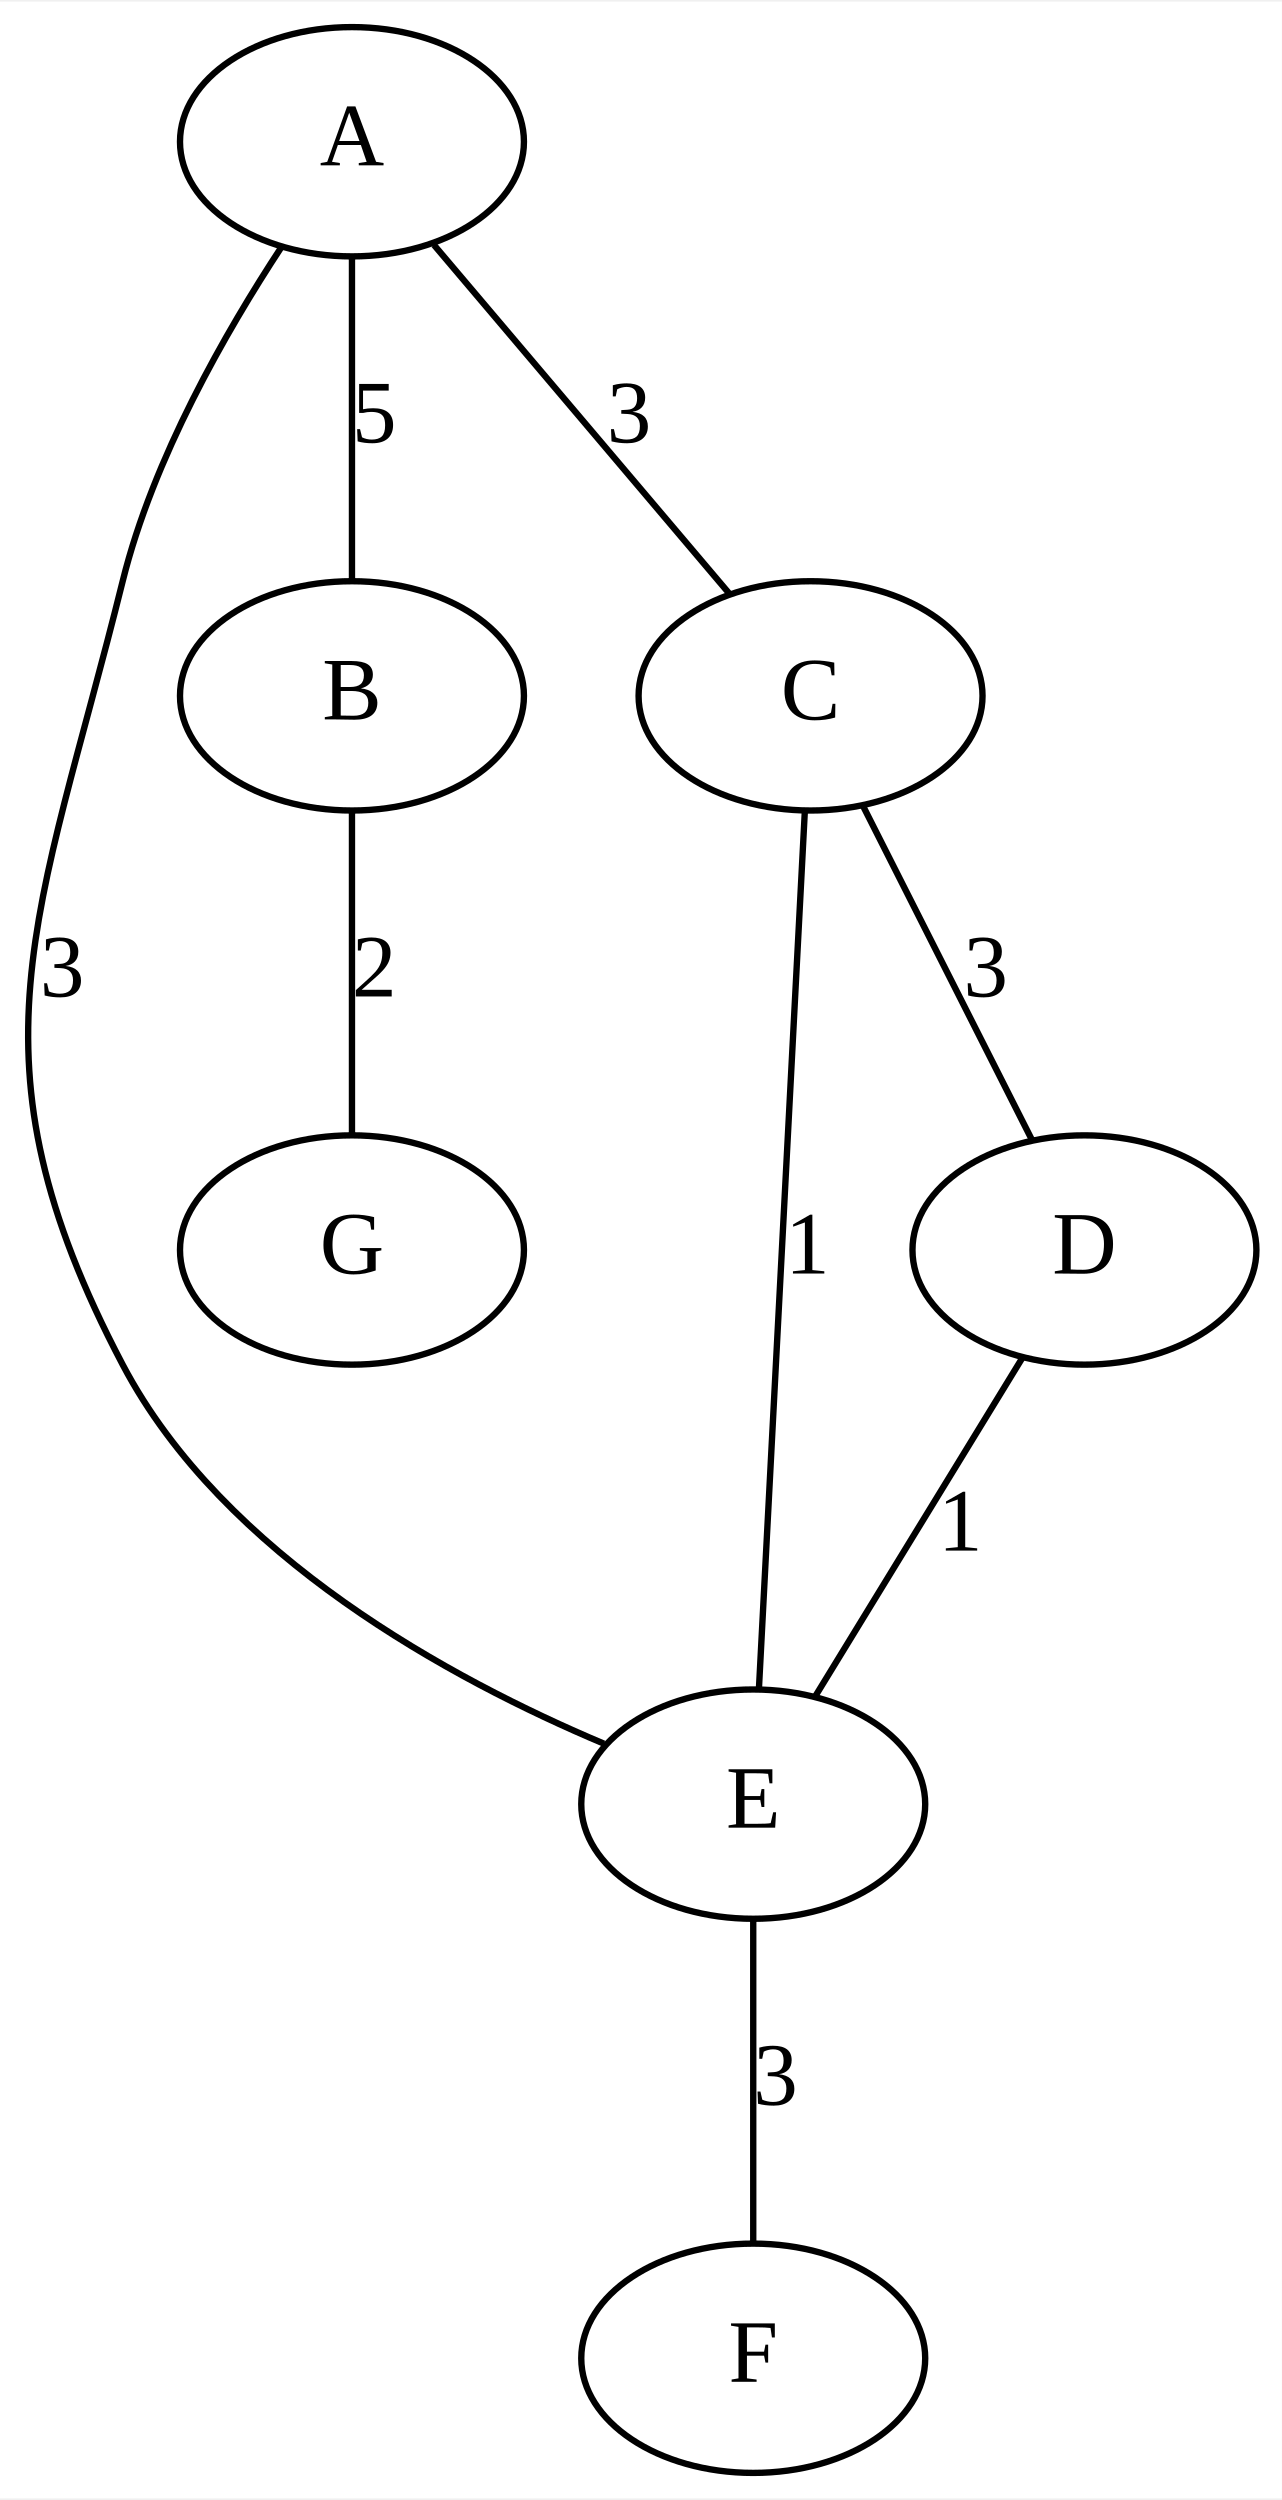
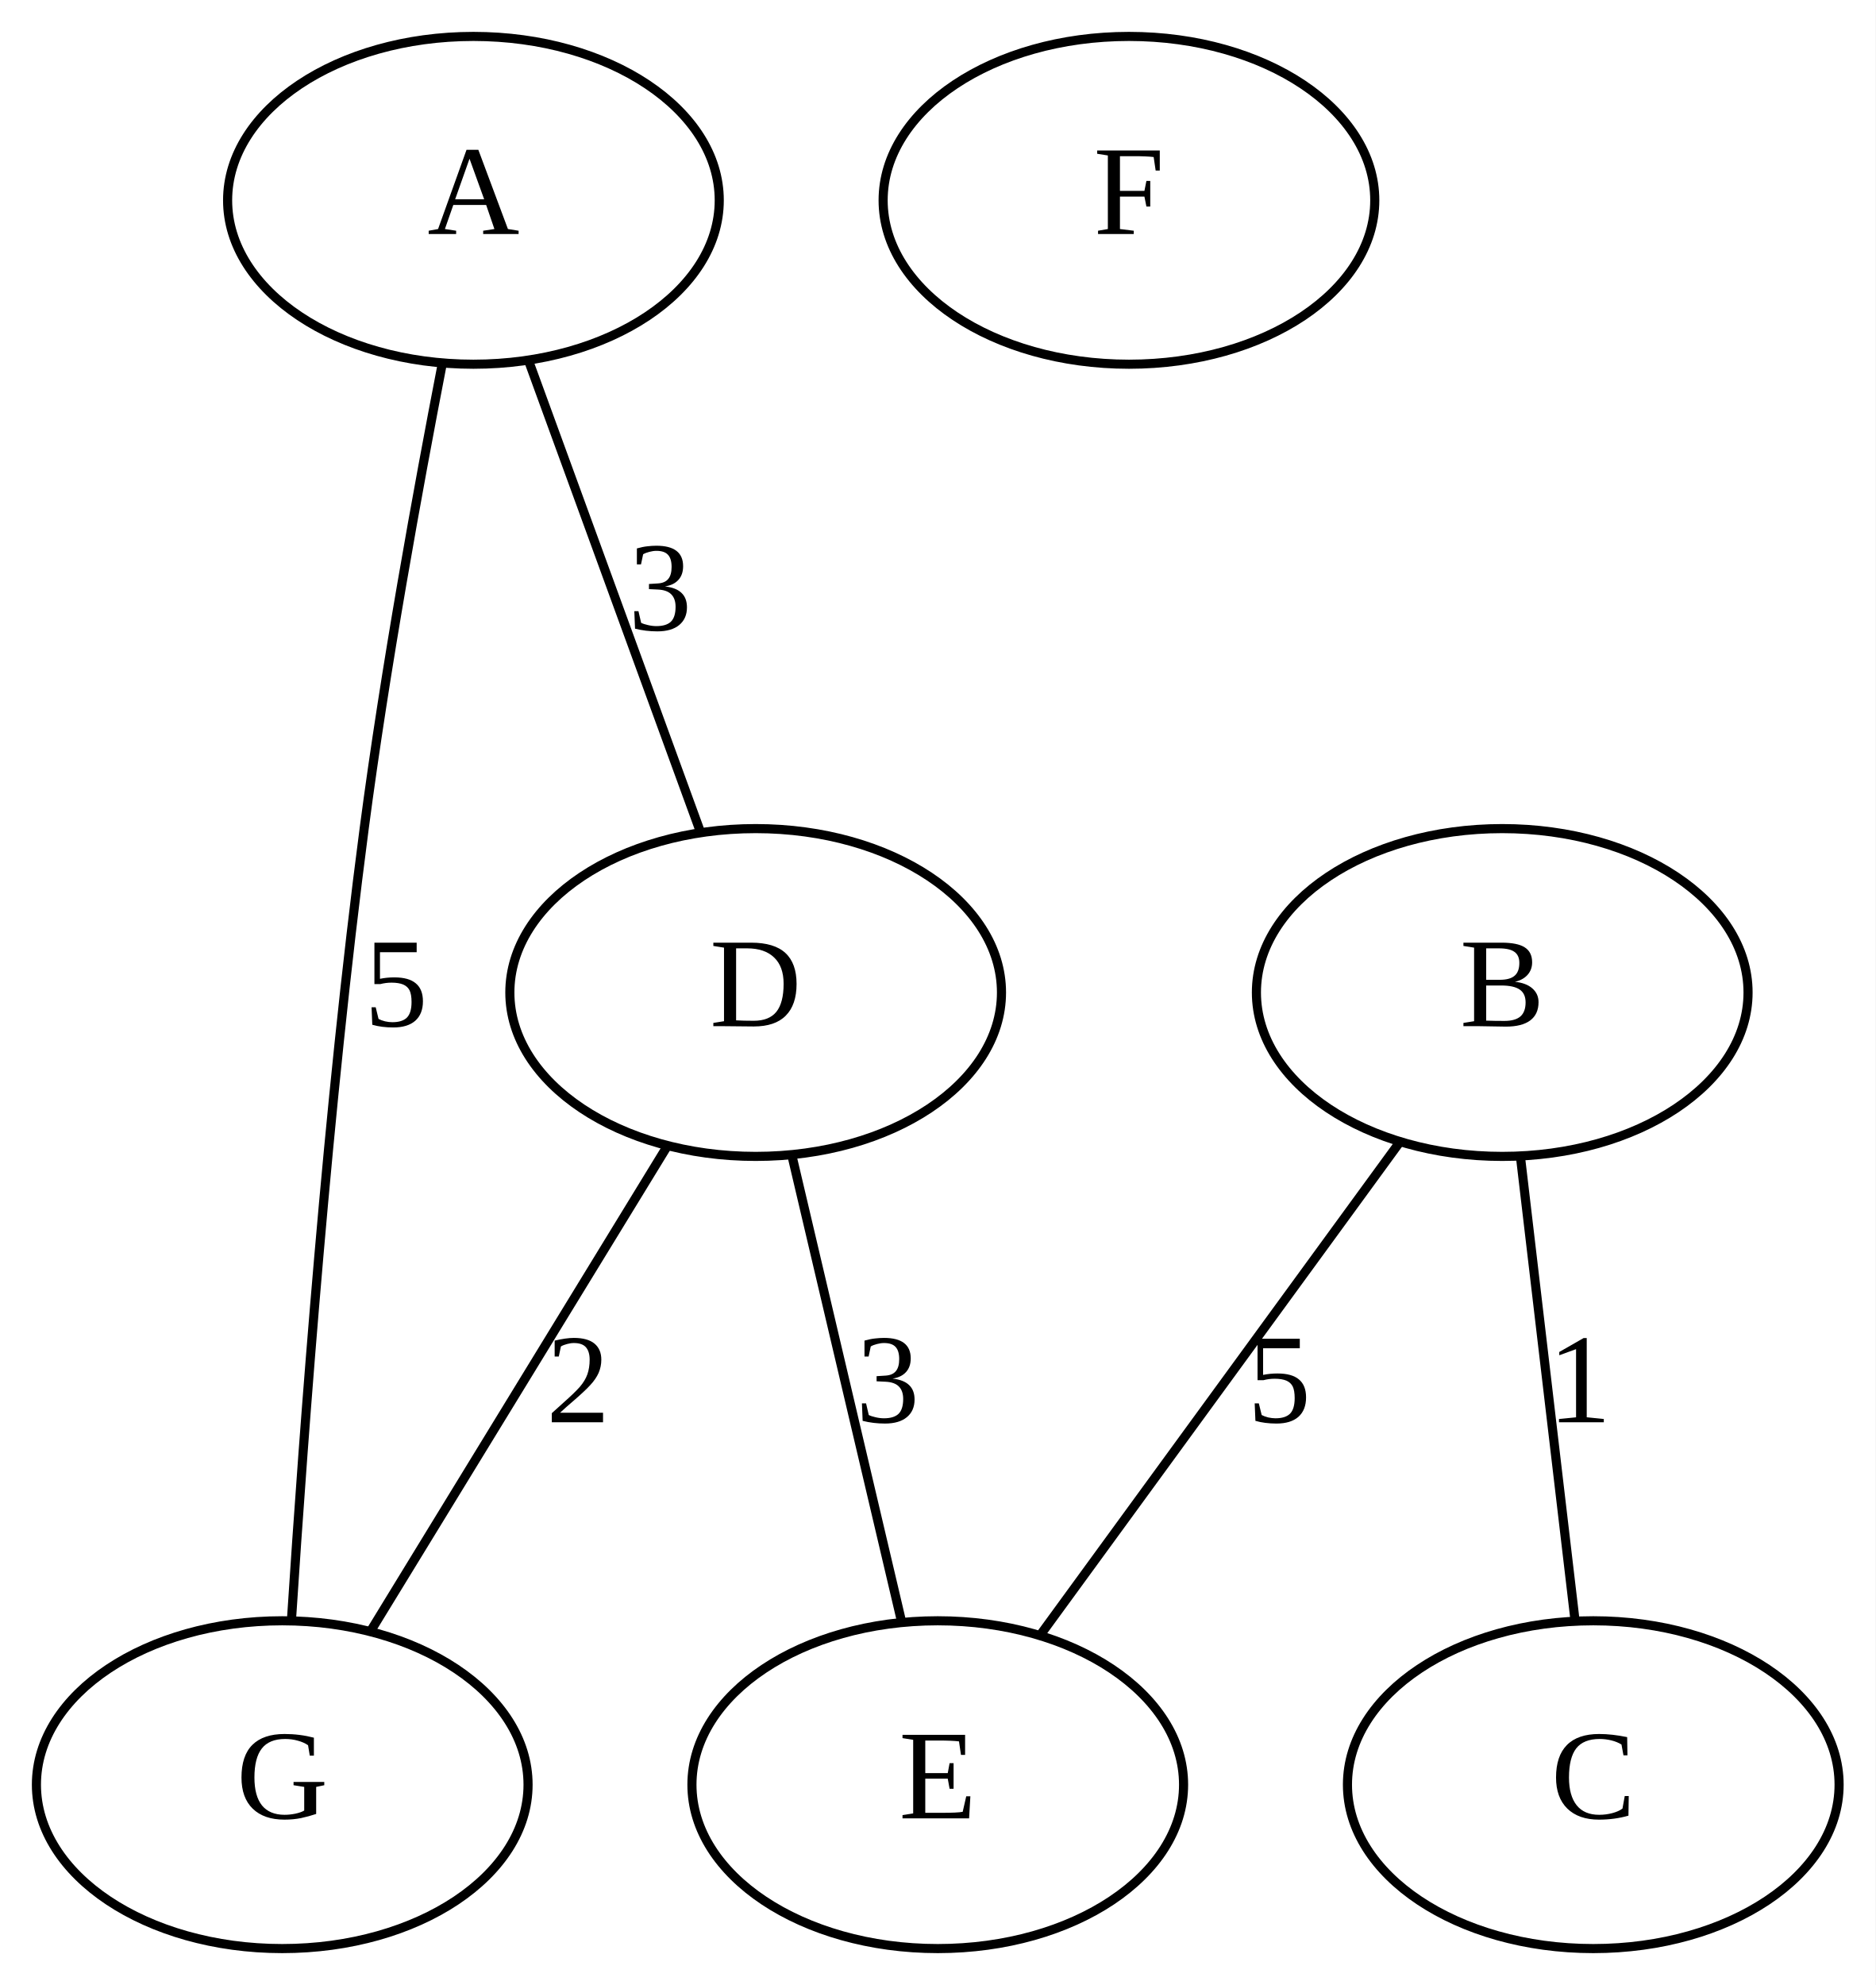
- <svg xmlns="http://www.w3.org/2000/svg" width="201pt" height="392pt" viewBox="0.00 0.00 201.26 392.00">
-   <g id="graph0" class="graph" transform="scale(1 1) rotate(0) translate(4 388)">
-     <polygon fill="white" stroke="transparent" points="-4,4 -4,-388 197.26,-388 197.26,4 -4,4" />
+ <svg xmlns="http://www.w3.org/2000/svg" width="206pt" height="218pt" viewBox="0.00 0.00 206.00 218.00">
+   <g id="graph0" class="graph" transform="scale(1 1) rotate(0) translate(4 214)">
+     <polygon fill="white" stroke="transparent" points="-4,4 -4,-214 202,-214 202,4 -4,4" />
    <g id="node1" class="node">
-       <ellipse fill="none" stroke="black" cx="51.26" cy="-366" rx="27" ry="18" />
-       <text text-anchor="middle" x="51.26" y="-362.3" font-family="Times New Roman,serif" font-size="14.00">A</text>
+       <ellipse fill="none" stroke="black" cx="48" cy="-192" rx="27" ry="18" />
+       <text text-anchor="middle" x="48" y="-188.3" font-family="Times New Roman,serif" font-size="14.00">A</text>
    </g>
    <g id="node2" class="node">
-       <ellipse fill="none" stroke="black" cx="114.26" cy="-105" rx="27" ry="18" />
-       <text text-anchor="middle" x="114.26" y="-101.3" font-family="Times New Roman,serif" font-size="14.00">E</text>
+       <ellipse fill="none" stroke="black" cx="27" cy="-18" rx="27" ry="18" />
+       <text text-anchor="middle" x="27" y="-14.3" font-family="Times New Roman,serif" font-size="14.00">G</text>
    </g>
    <g id="edge1" class="edge">
-       <path fill="none" stroke="black" d="M40.16,-349.42C31.46,-336.18 20.05,-316.32 15.26,-297 2.08,-243.95 -10.2,-222.38 15.26,-174 31.09,-143.92 66.89,-124.58 90.82,-114.49" />
-       <text text-anchor="middle" x="5.76" y="-231.8" font-family="Times New Roman,serif" font-size="14.00">3</text>
+       <path fill="none" stroke="black" d="M44.57,-174.02C41.91,-160.3 38.29,-140.47 36,-123 32.01,-92.63 29.37,-57.04 28.03,-36.35" />
+       <text text-anchor="middle" x="39.5" y="-101.3" font-family="Times New Roman,serif" font-size="14.00">5</text>
    </g>
    <g id="node3" class="node">
-       <ellipse fill="none" stroke="black" cx="51.26" cy="-279" rx="27" ry="18" />
-       <text text-anchor="middle" x="51.26" y="-275.3" font-family="Times New Roman,serif" font-size="14.00">B</text>
+       <ellipse fill="none" stroke="black" cx="79" cy="-105" rx="27" ry="18" />
+       <text text-anchor="middle" x="79" y="-101.3" font-family="Times New Roman,serif" font-size="14.00">D</text>
    </g>
    <g id="edge2" class="edge">
-       <path fill="none" stroke="black" d="M51.26,-347.8C51.26,-333.05 51.26,-311.92 51.26,-297.18" />
-       <text text-anchor="middle" x="54.76" y="-318.8" font-family="Times New Roman,serif" font-size="14.00">5</text>
+       <path fill="none" stroke="black" d="M54.12,-174.21C59.56,-159.31 67.46,-137.65 72.89,-122.76" />
+       <text text-anchor="middle" x="68.5" y="-144.8" font-family="Times New Roman,serif" font-size="14.00">3</text>
+     </g>
+     <g id="edge6" class="edge">
+       <path fill="none" stroke="black" d="M69.22,-88.01C59.92,-72.82 46.02,-50.09 36.74,-34.92" />
+       <text text-anchor="middle" x="59.5" y="-57.8" font-family="Times New Roman,serif" font-size="14.00">2</text>
+     </g>
+     <g id="node5" class="node">
+       <ellipse fill="none" stroke="black" cx="99" cy="-18" rx="27" ry="18" />
+       <text text-anchor="middle" x="99" y="-14.3" font-family="Times New Roman,serif" font-size="14.00">E</text>
+     </g>
+     <g id="edge5" class="edge">
+       <path fill="none" stroke="black" d="M83.05,-86.8C86.54,-71.95 91.56,-50.64 95.03,-35.89" />
+       <text text-anchor="middle" x="93.5" y="-57.8" font-family="Times New Roman,serif" font-size="14.00">3</text>
    </g>
    <g id="node4" class="node">
-       <ellipse fill="none" stroke="black" cx="123.26" cy="-279" rx="27" ry="18" />
-       <text text-anchor="middle" x="123.26" y="-275.3" font-family="Times New Roman,serif" font-size="14.00">C</text>
+       <ellipse fill="none" stroke="black" cx="161" cy="-105" rx="27" ry="18" />
+       <text text-anchor="middle" x="161" y="-101.3" font-family="Times New Roman,serif" font-size="14.00">B</text>
    </g>
    <g id="edge3" class="edge">
-       <path fill="none" stroke="black" d="M64.13,-349.8C77.23,-334.33 97.43,-310.49 110.5,-295.06" />
-       <text text-anchor="middle" x="94.76" y="-318.8" font-family="Times New Roman,serif" font-size="14.00">3</text>
+       <path fill="none" stroke="black" d="M149.63,-88.41C138.44,-73.07 121.46,-49.79 110.3,-34.49" />
+       <text text-anchor="middle" x="136.5" y="-57.8" font-family="Times New Roman,serif" font-size="14.00">5</text>
+     </g>
+     <g id="node6" class="node">
+       <ellipse fill="none" stroke="black" cx="171" cy="-18" rx="27" ry="18" />
+       <text text-anchor="middle" x="171" y="-14.3" font-family="Times New Roman,serif" font-size="14.00">C</text>
+     </g>
+     <g id="edge4" class="edge">
+       <path fill="none" stroke="black" d="M163.02,-86.8C164.76,-72.05 167.25,-50.92 168.98,-36.18" />
+       <text text-anchor="middle" x="169.5" y="-57.8" font-family="Times New Roman,serif" font-size="14.00">1</text>
    </g>
    <g id="node7" class="node">
-       <ellipse fill="none" stroke="black" cx="114.26" cy="-18" rx="27" ry="18" />
-       <text text-anchor="middle" x="114.26" y="-14.3" font-family="Times New Roman,serif" font-size="14.00">F</text>
-     </g>
-     <g id="edge8" class="edge">
-       <path fill="none" stroke="black" d="M114.26,-86.8C114.26,-72.05 114.26,-50.92 114.26,-36.18" />
-       <text text-anchor="middle" x="117.76" y="-57.8" font-family="Times New Roman,serif" font-size="14.00">3</text>
-     </g>
-     <g id="node5" class="node">
-       <ellipse fill="none" stroke="black" cx="51.26" cy="-192" rx="27" ry="18" />
-       <text text-anchor="middle" x="51.26" y="-188.3" font-family="Times New Roman,serif" font-size="14.00">G</text>
-     </g>
-     <g id="edge4" class="edge">
-       <path fill="none" stroke="black" d="M51.26,-260.8C51.26,-246.05 51.26,-224.92 51.26,-210.18" />
-       <text text-anchor="middle" x="54.76" y="-231.8" font-family="Times New Roman,serif" font-size="14.00">2</text>
-     </g>
-     <g id="edge5" class="edge">
-       <path fill="none" stroke="black" d="M122.36,-260.88C120.64,-227.91 116.87,-155.97 115.15,-123.05" />
-       <text text-anchor="middle" x="122.76" y="-188.3" font-family="Times New Roman,serif" font-size="14.00">1</text>
-     </g>
-     <g id="node6" class="node">
-       <ellipse fill="none" stroke="black" cx="166.26" cy="-192" rx="27" ry="18" />
-       <text text-anchor="middle" x="166.26" y="-188.3" font-family="Times New Roman,serif" font-size="14.00">D</text>
-     </g>
-     <g id="edge6" class="edge">
-       <path fill="none" stroke="black" d="M131.55,-261.61C139.16,-246.56 150.39,-224.37 157.99,-209.34" />
-       <text text-anchor="middle" x="150.76" y="-231.8" font-family="Times New Roman,serif" font-size="14.00">3</text>
-     </g>
-     <g id="edge7" class="edge">
-       <path fill="none" stroke="black" d="M156.48,-175.01C147.18,-159.82 133.28,-137.09 123.99,-121.92" />
-       <text text-anchor="middle" x="146.76" y="-144.8" font-family="Times New Roman,serif" font-size="14.00">1</text>
+       <ellipse fill="none" stroke="black" cx="120" cy="-192" rx="27" ry="18" />
+       <text text-anchor="middle" x="120" y="-188.3" font-family="Times New Roman,serif" font-size="14.00">F</text>
    </g>
  </g>
</svg>
